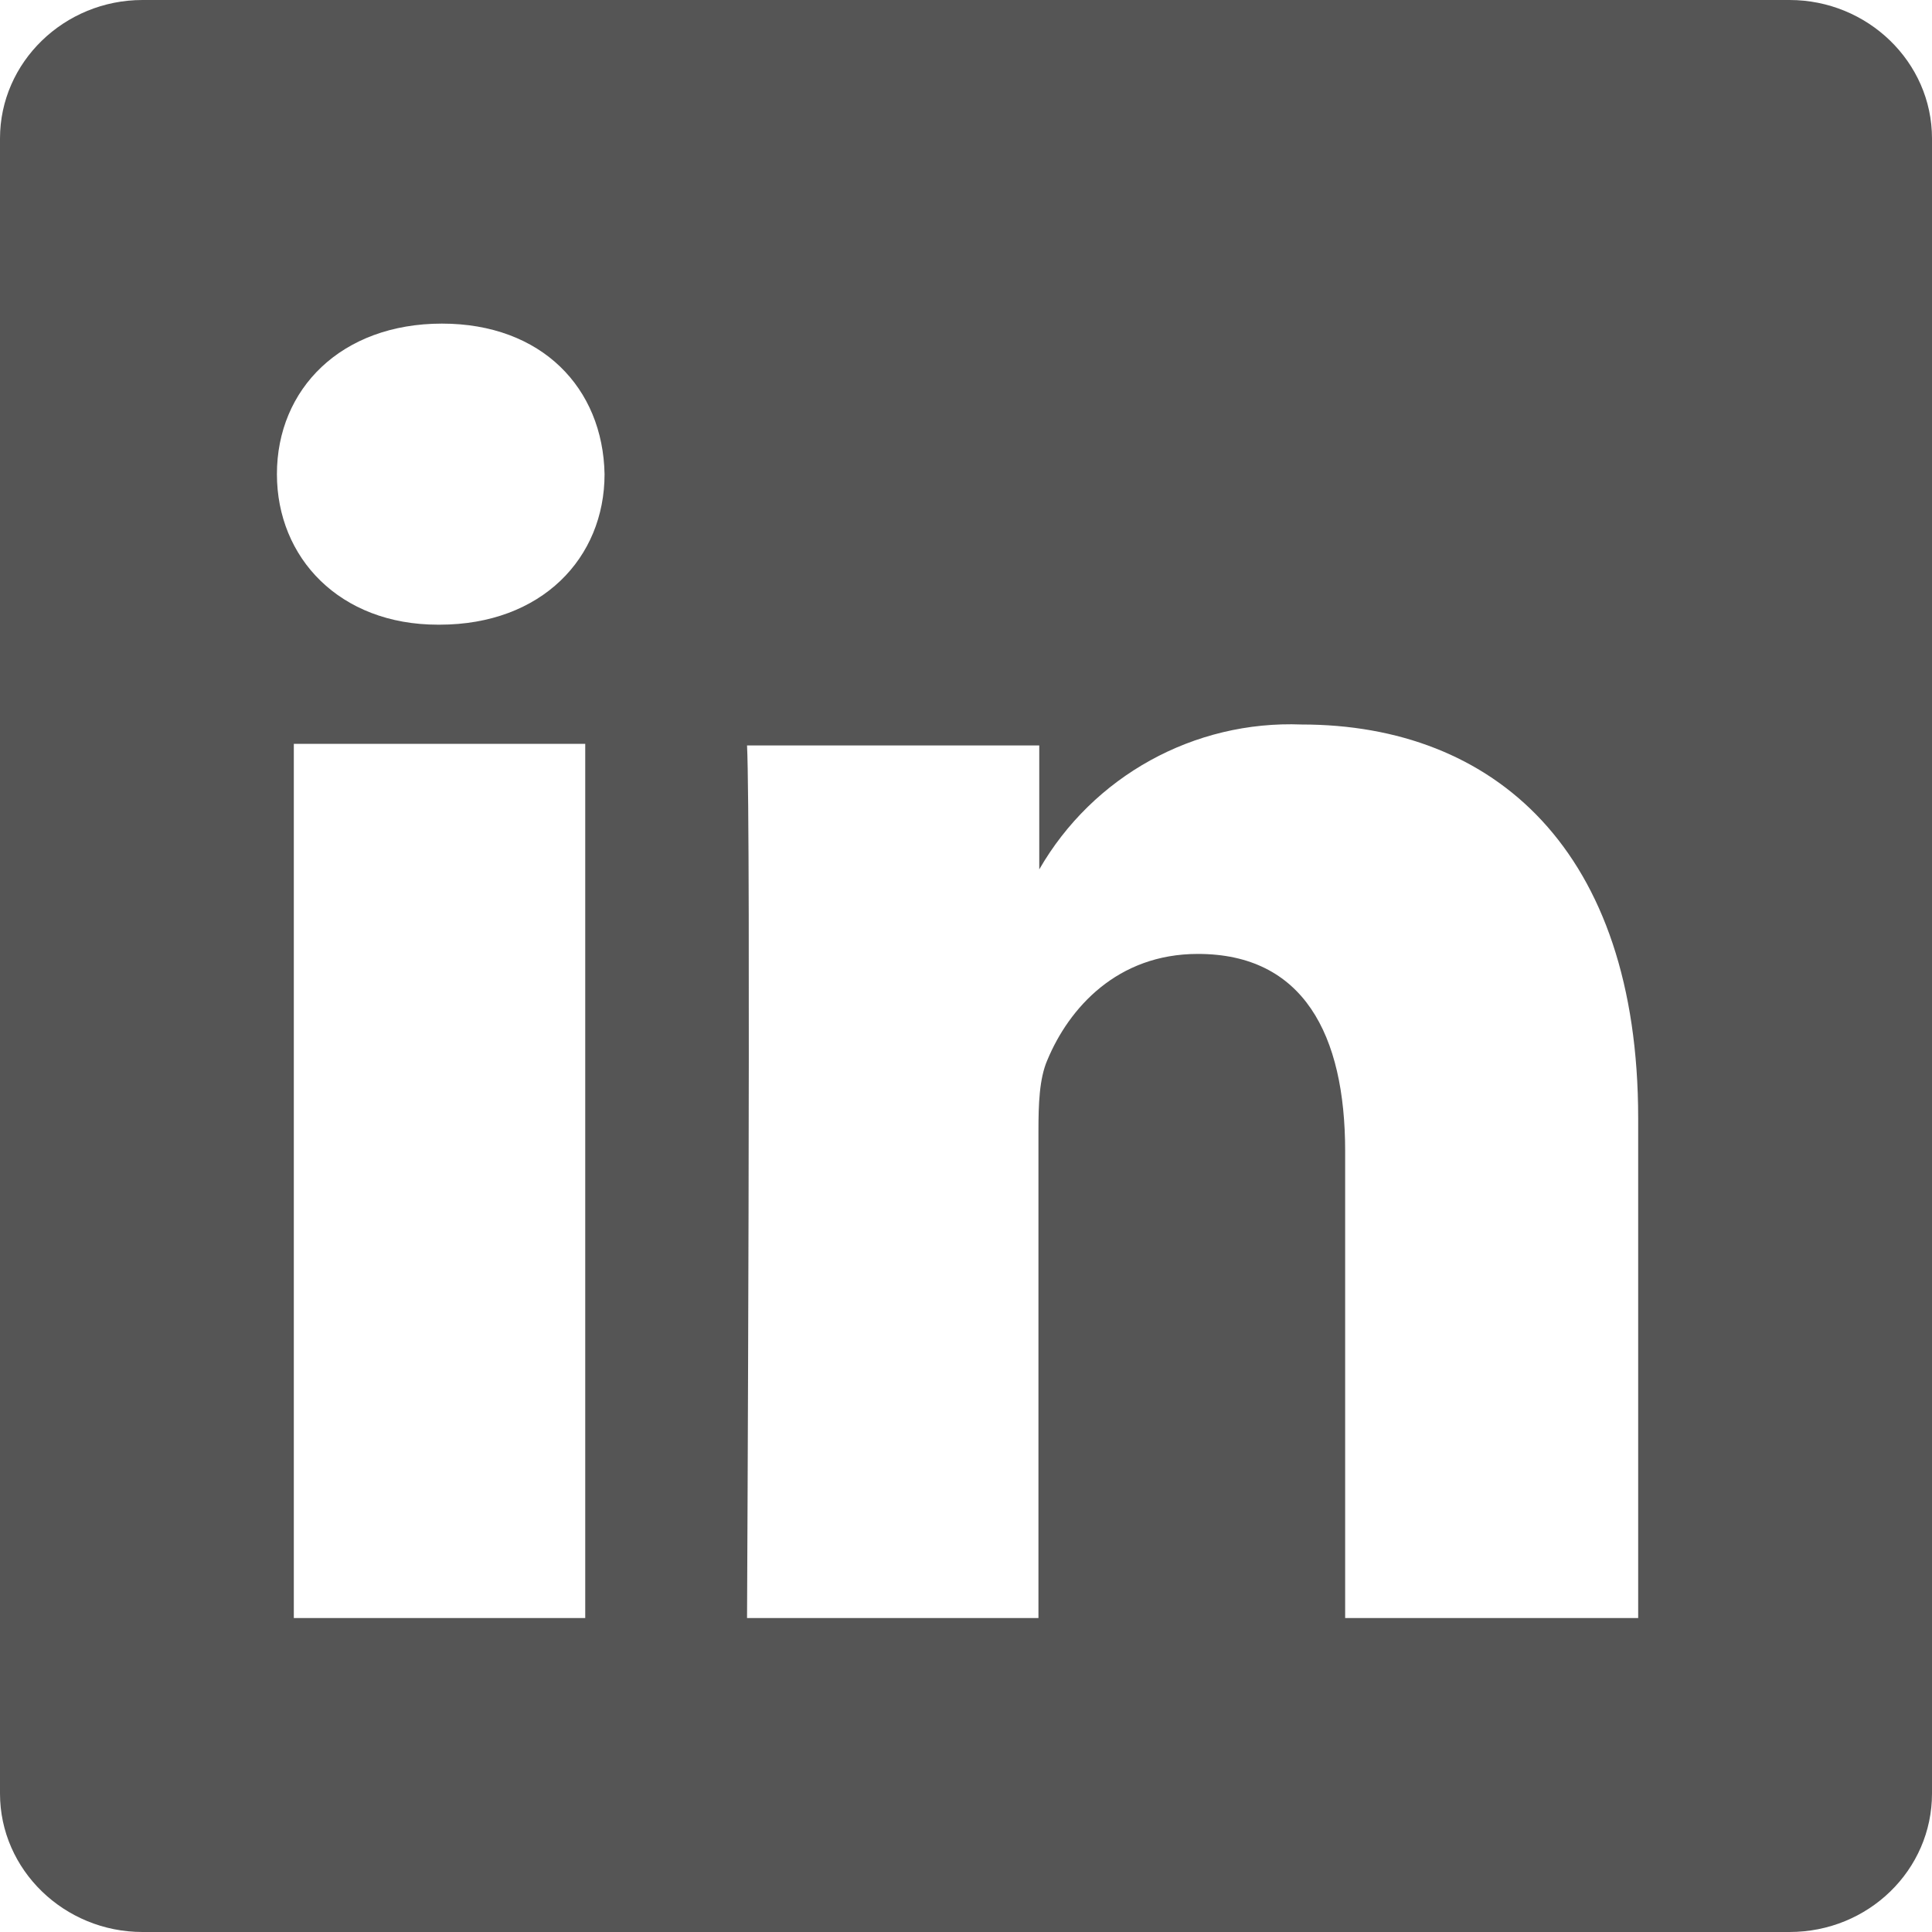
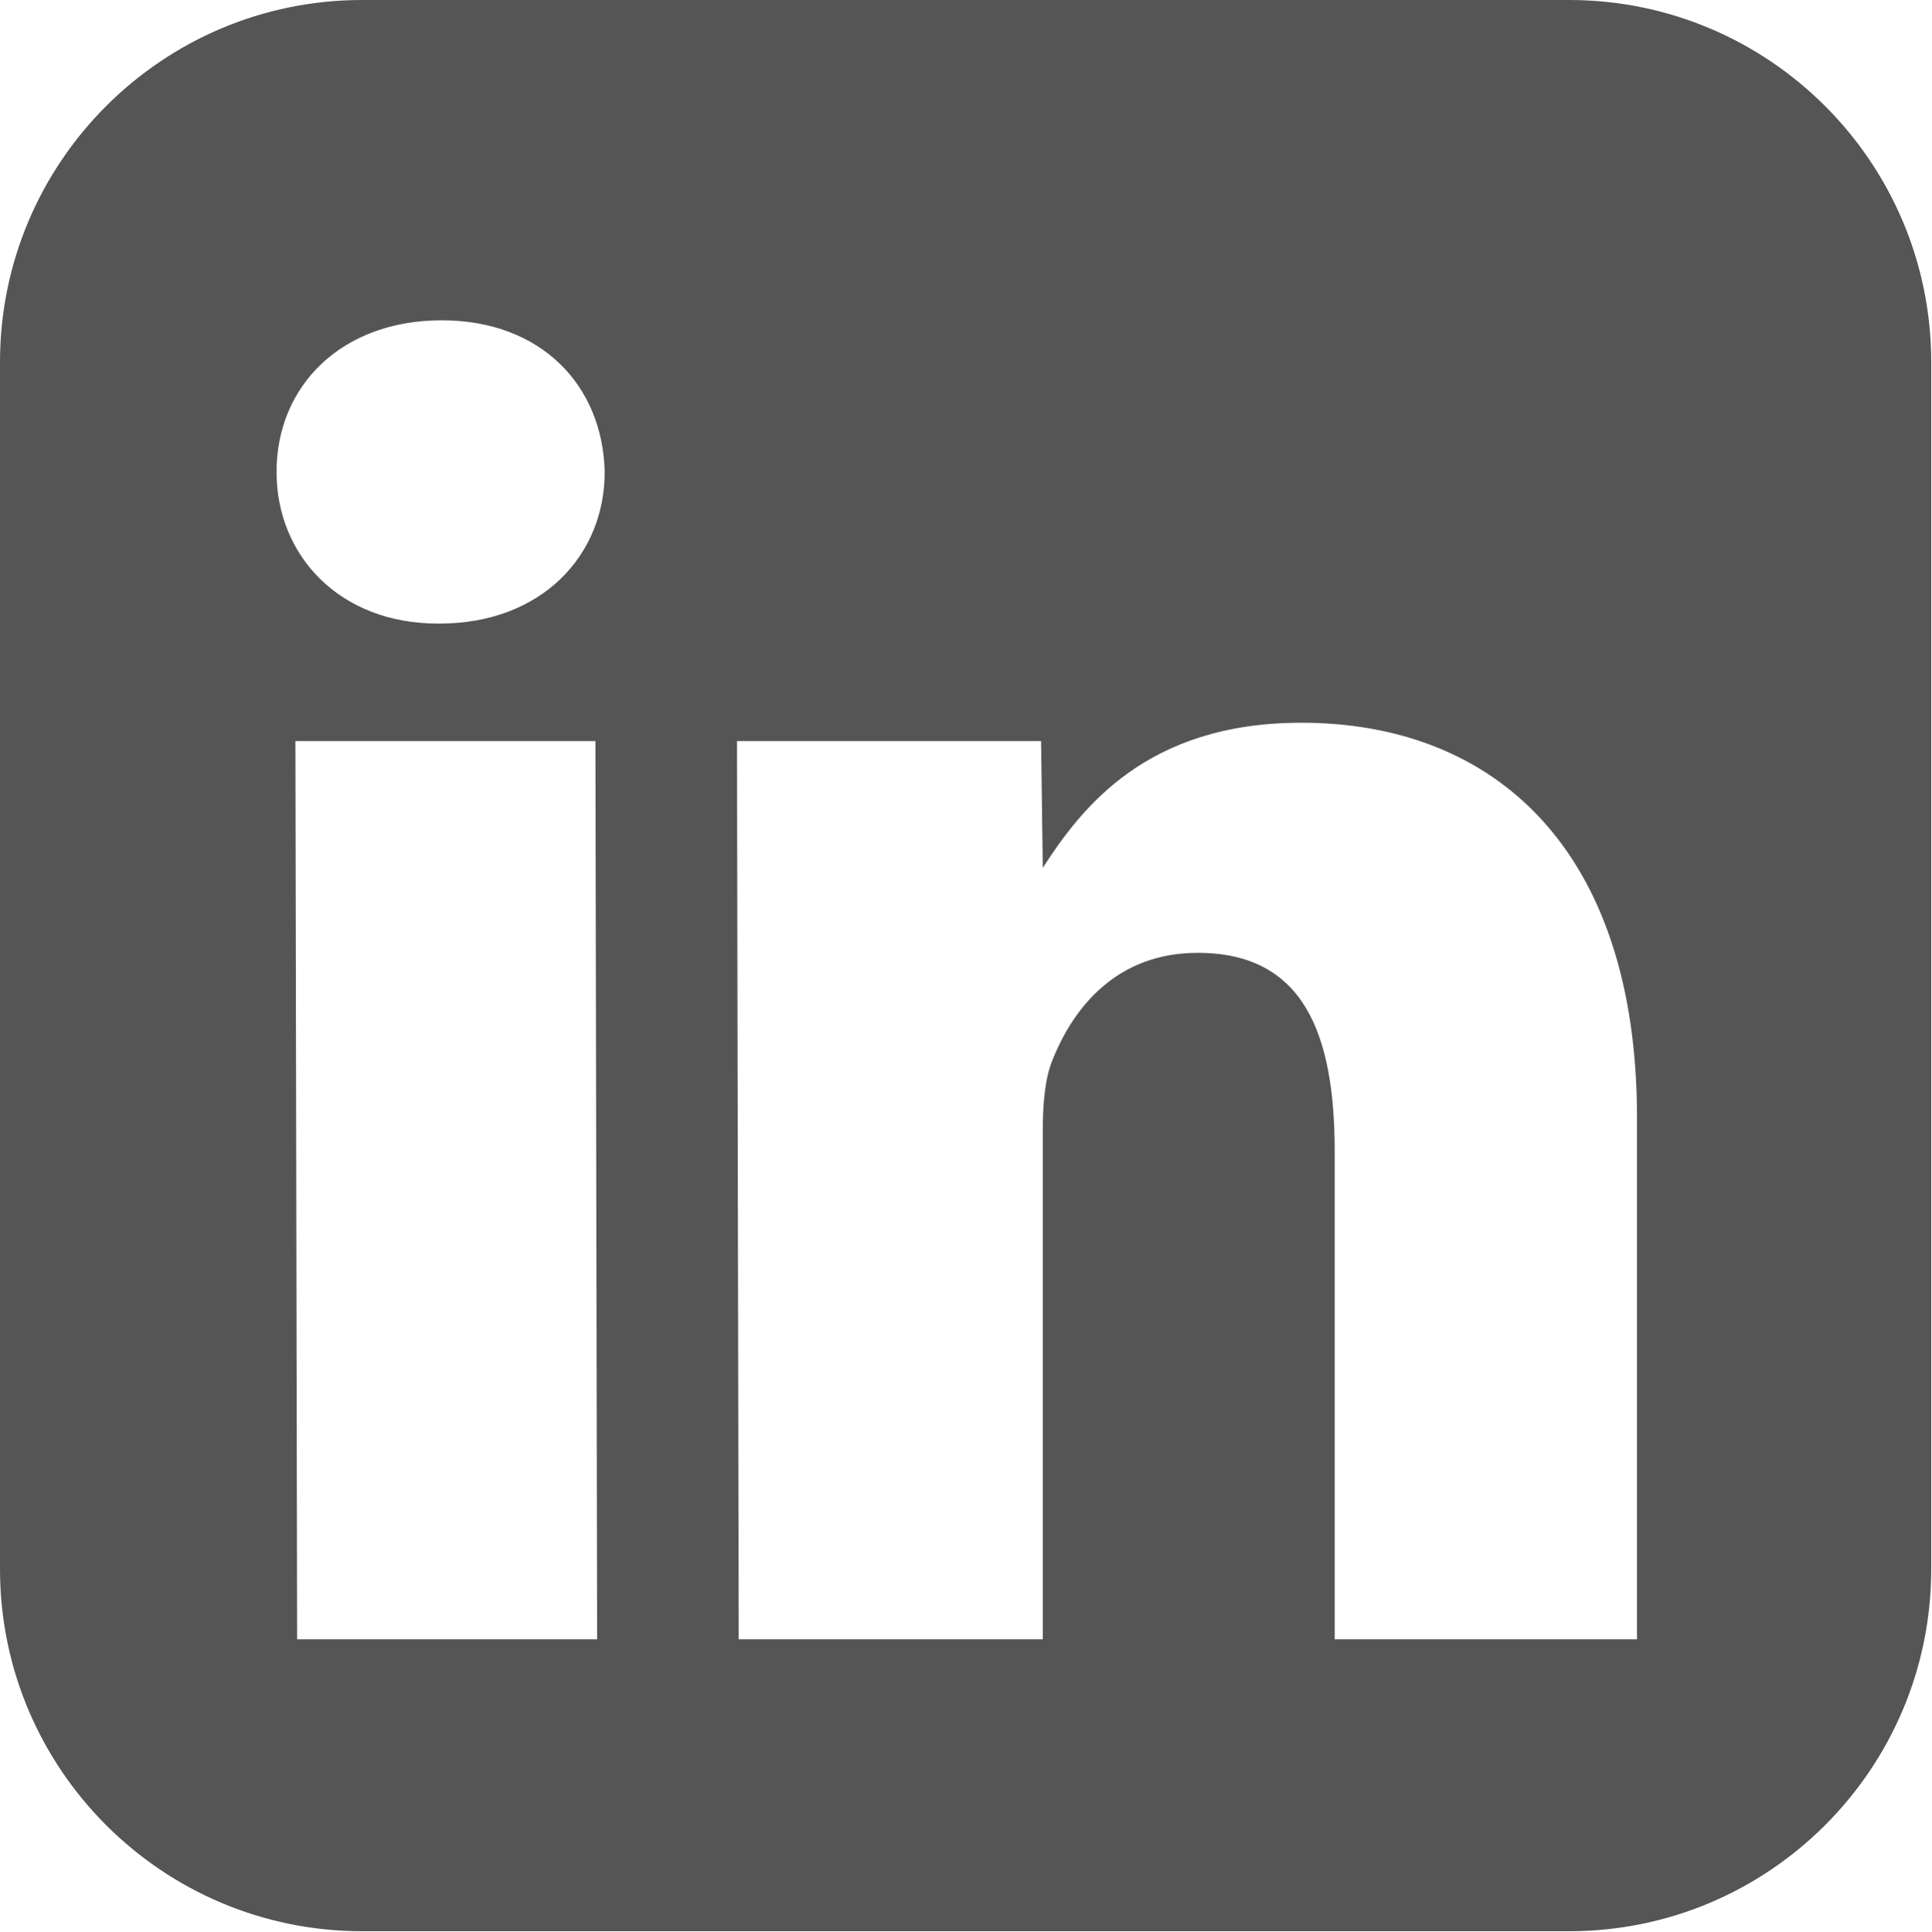
- <svg xmlns="http://www.w3.org/2000/svg" width="30" height="30" viewBox="0 0 24 24" fill="#555555">
-   <path d="M22.23 0H1.77C.8 0 0 .77 0 1.72v20.56C0 23.23.8 24 1.77 24h20.46c.98 0 1.77-.77 1.77-1.72V1.72C24 .77 23.2 0 22.23 0zM7.27 20.1H3.65V9.24h3.62V20.1zM5.47 7.76h-.03c-1.22 0-2-.83-2-1.87 0-1.06.8-1.87 2.05-1.87 1.24 0 2 .8 2.02 1.87 0 1.04-.78 1.87-2.05 1.87zM20.34 20.1h-3.63v-5.8c0-1.45-.52-2.45-1.83-2.45-1 0-1.6.67-1.87 1.32-.1.23-.11.55-.11.88v6.05H9.28s.05-9.82 0-10.84h3.63v1.54a3.6 3.6 0 0 1 3.26-1.8c2.39 0 4.18 1.56 4.18 4.89v6.21z" />
+ <svg xmlns="http://www.w3.org/2000/svg" width="26pt" height="26pt" viewBox="0 0 26 26" version="1.1">
+   <g id="surface1613090">
+     <path style=" stroke:none;fill-rule:nonzero;fill:rgb(33.333%,33.333%,33.333%);fill-opacity:1;" d="M 21.125 0 L 4.875 0 C 2.184 0 0 2.184 0 4.875 L 0 21.125 C 0 23.816 2.184 26 4.875 26 L 21.125 26 C 23.816 26 26 23.816 26 21.125 L 26 4.875 C 26 2.184 23.816 0 21.125 0 Z M 8.039 22.07 L 4 22.07 L 3.977 9.977 L 8.016 9.977 Z M 5.918 8.395 L 5.895 8.395 C 4.574 8.395 3.723 7.484 3.723 6.352 C 3.723 5.191 4.602 4.312 5.945 4.312 C 7.289 4.312 8.113 5.191 8.141 6.352 C 8.141 7.484 7.285 8.395 5.918 8.395 Z M 22.043 22.07 L 17.969 22.07 L 17.969 15.5 C 17.969 13.91 17.547 12.828 16.125 12.828 C 15.039 12.828 14.453 13.559 14.172 14.266 C 14.066 14.52 14.039 14.867 14.039 15.223 L 14.039 22.07 L 9.945 22.07 L 9.922 9.977 L 14.016 9.977 L 14.039 11.684 C 14.562 10.875 15.434 9.73 17.52 9.73 C 20.105 9.73 22.039 11.418 22.039 15.047 L 22.039 22.07 Z M 22.043 22.07 " />
+   </g>
</svg>
